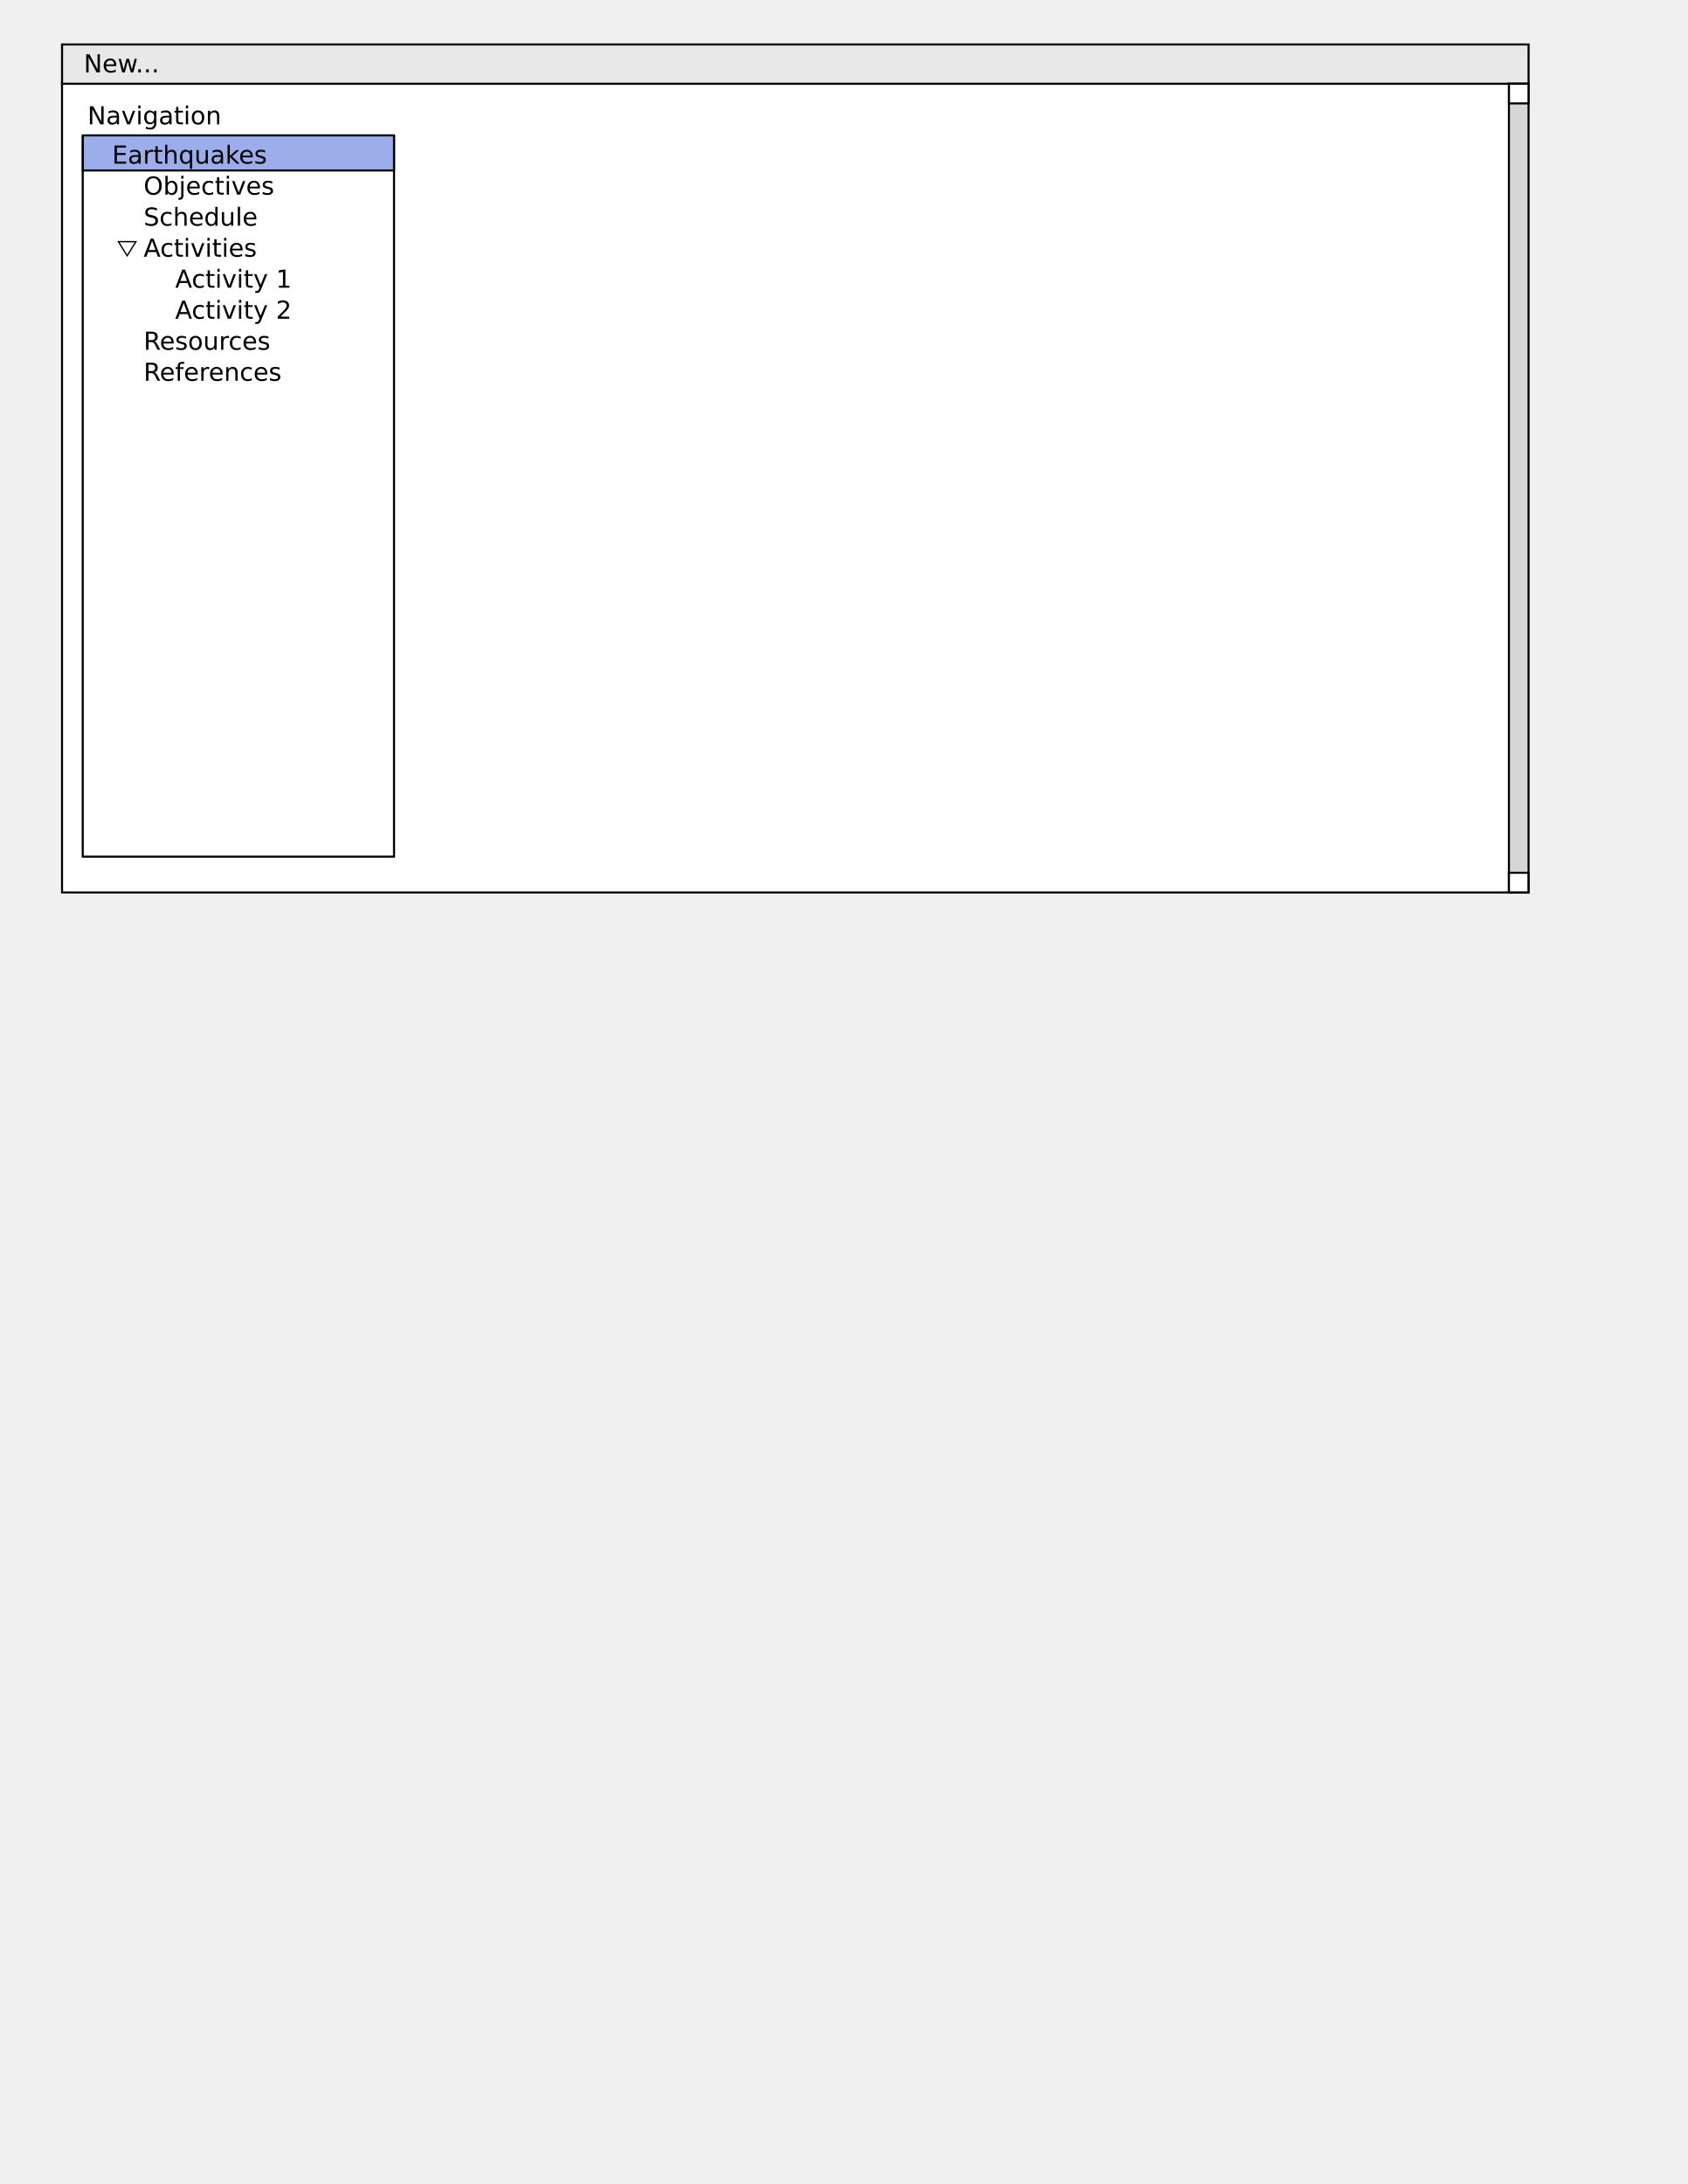
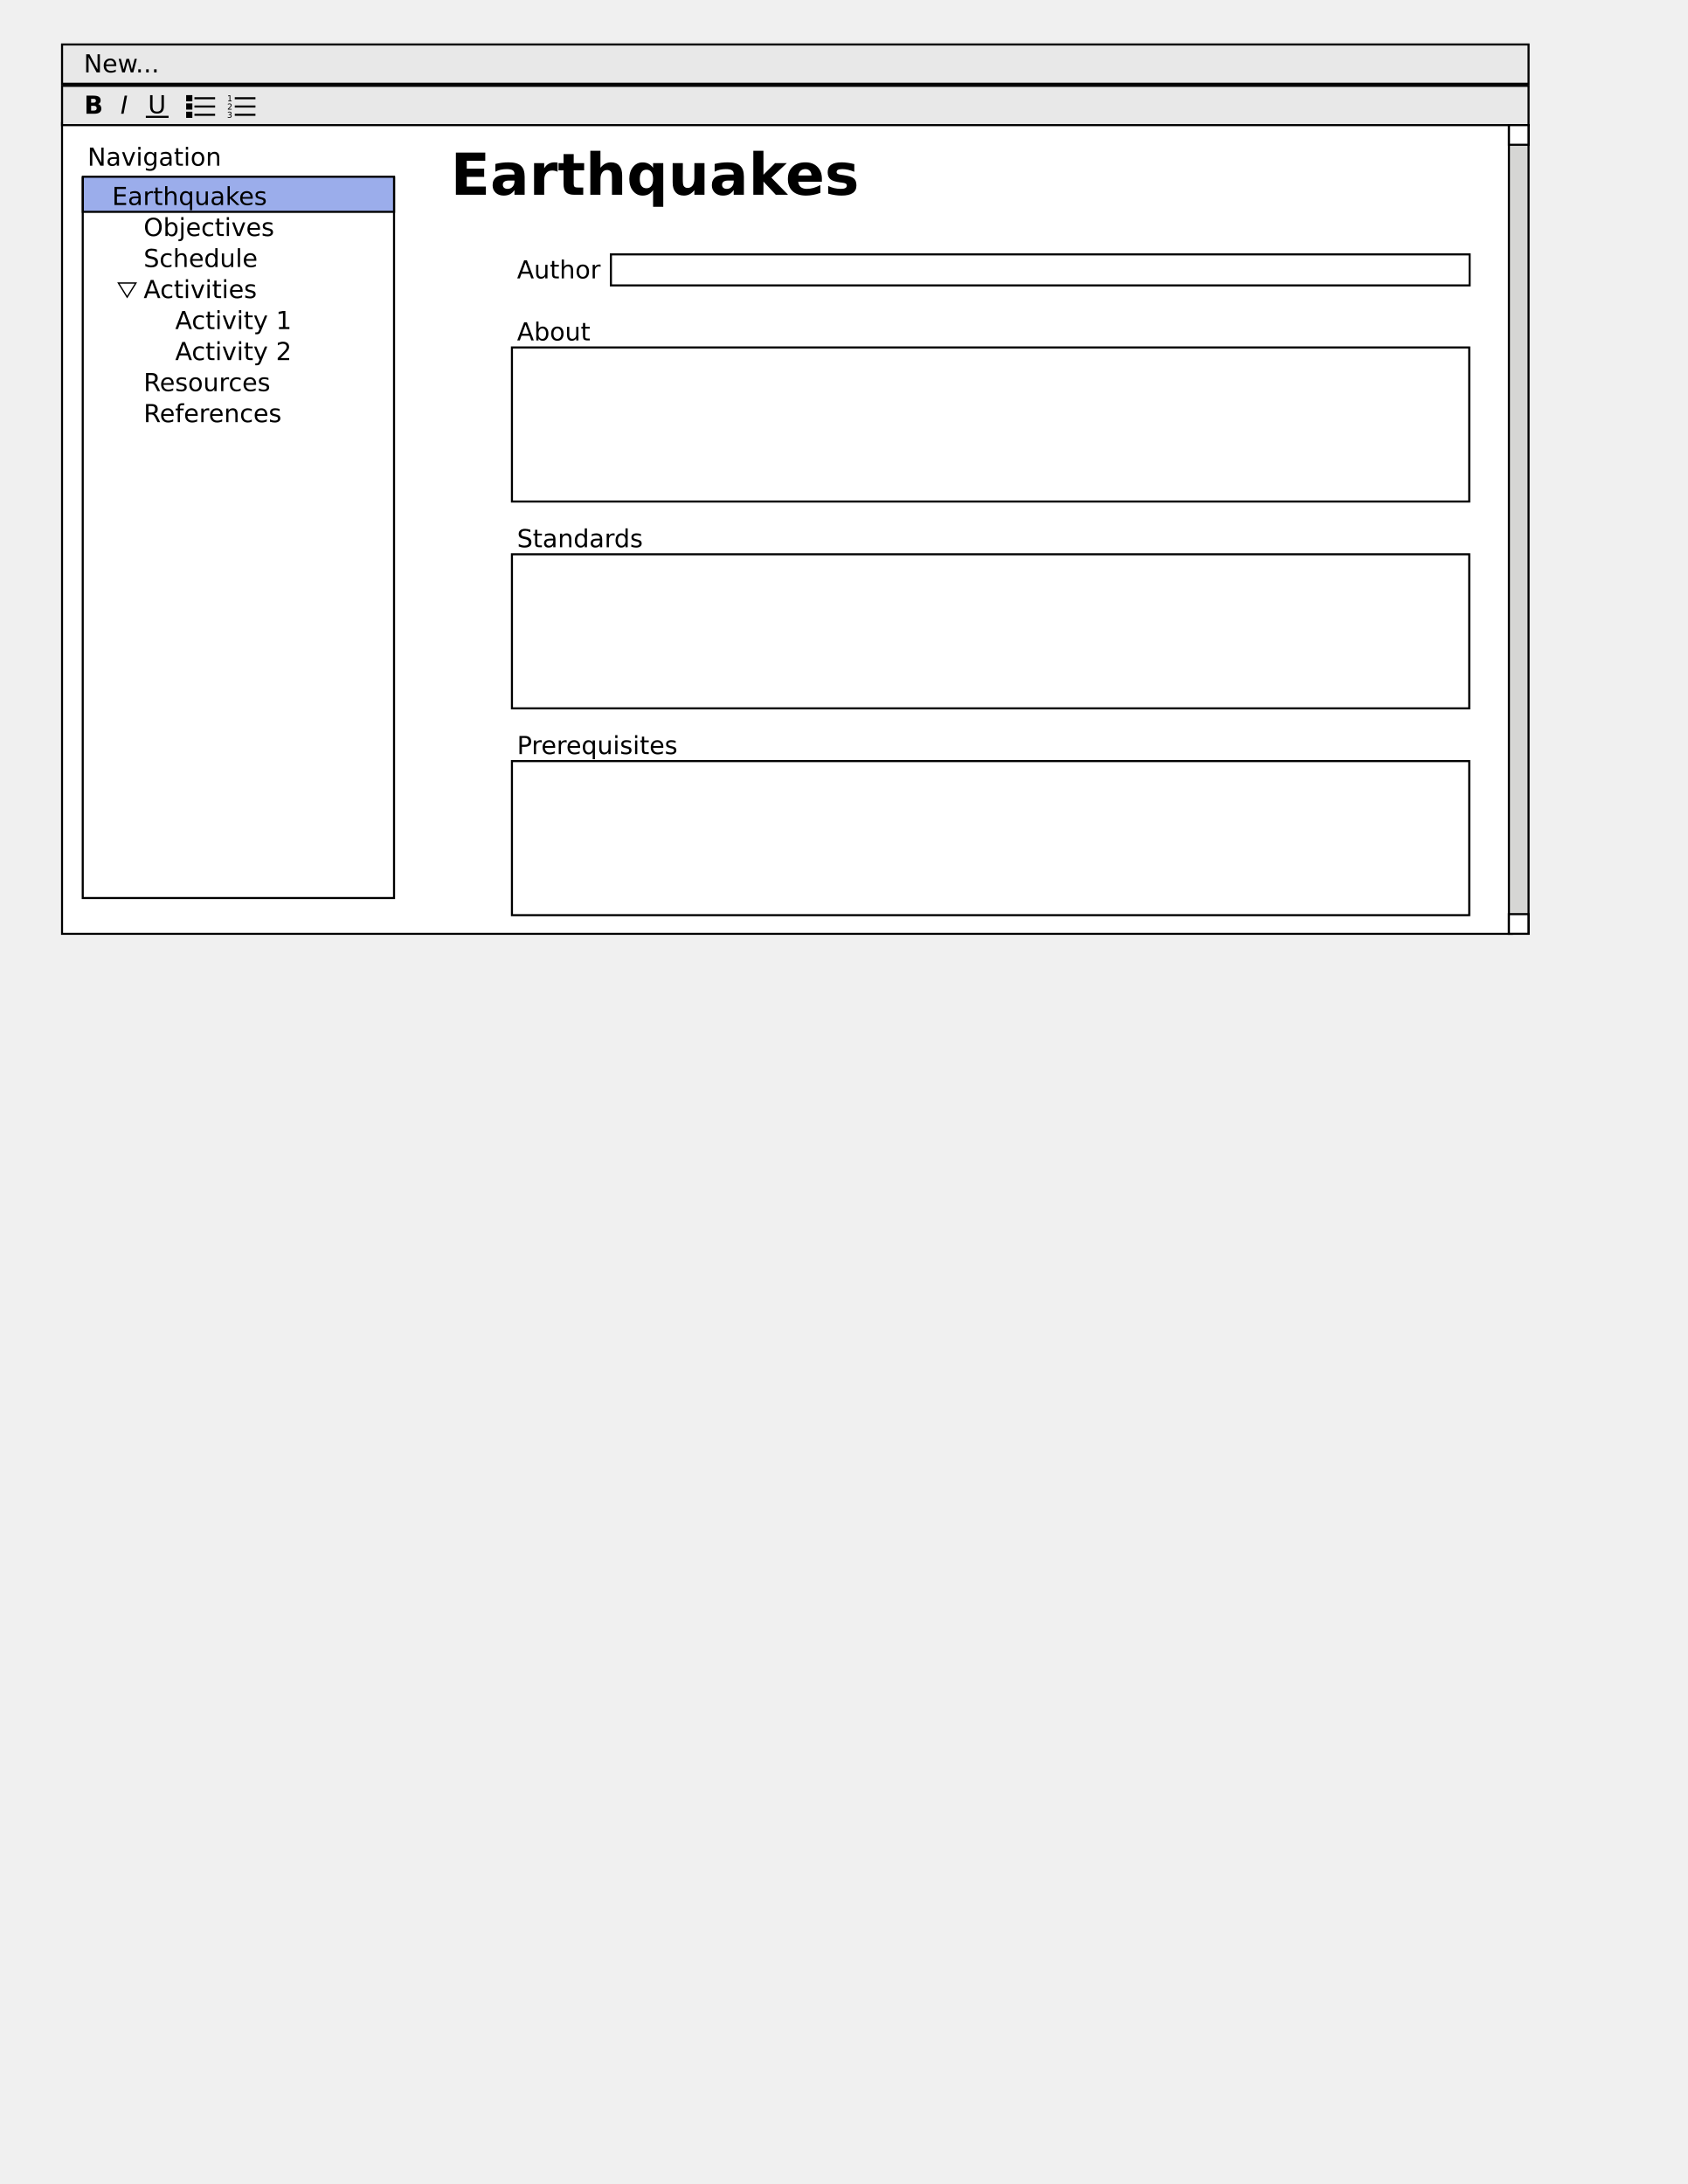
<svg xmlns="http://www.w3.org/2000/svg" width="612pt" height="792pt" id="svg2">
  <defs id="defs4" />
  <g id="layer1">
-     <rect style="fill:#ffffff;fill-opacity:1;fill-rule:evenodd;stroke:#000000;stroke-width:0.972px;stroke-linecap:butt;stroke-linejoin:miter;stroke-opacity:1" id="rect1306" width="701.011" height="392.044" x="29.994" y="39.478" />
-     <rect style="fill:#e8e8e8;fill-opacity:1;stroke:#000000;stroke-opacity:1" id="rect2035" width="709.003" height="19" x="29.999" y="21.5" />
-     <rect style="fill:#ffffff;fill-opacity:1;stroke:#000000;stroke-opacity:1" id="rect2763" width="150.5" height="348.293" x="40" y="65.914" />
-     <rect style="fill:#d6d6d4;fill-opacity:1;stroke:#000000;stroke-opacity:1" id="rect4227" width="9.5" height="390.95" x="729.5" y="40.525" />
-     <rect style="fill:#ffffff;fill-opacity:1;stroke:#000000;stroke-opacity:1" id="rect4955" width="9.45" height="9.5" x="729.525" y="40.5" />
-     <rect y="422" x="729.5" height="9.5" width="9.45" id="rect5691" style="fill:#ffffff;fill-opacity:1;stroke:#000000;stroke-opacity:1" />
+     <rect style="fill:#ffffff;fill-opacity:1;fill-rule:evenodd;stroke:#000000;stroke-width:0.972px;stroke-linecap:butt;stroke-linejoin:miter;stroke-opacity:1" id="rect1306" width="701.011" height="392.044" x="29.994" y="59.478" />
+     <rect style="fill:#e8e8e8;fill-opacity:1;stroke:#000000;stroke-opacity:1" id="rect2035" width="709.003" height="19" x="29.999" y="41.5" />
+     <rect style="fill:#ffffff;fill-opacity:1;stroke:#000000;stroke-opacity:1" id="rect2763" width="150.5" height="348.293" x="40" y="85.914" />
+     <rect style="fill:#d6d6d4;fill-opacity:1;stroke:#000000;stroke-opacity:1" id="rect4227" width="9.5" height="390.95" x="729.5" y="60.525" />
+     <rect style="fill:#ffffff;fill-opacity:1;stroke:#000000;stroke-opacity:1" id="rect4955" width="9.45" height="9.5" x="729.525" y="60.5" />
+     <rect y="442" x="729.5" height="9.5" width="9.45" id="rect5691" style="fill:#ffffff;fill-opacity:1;stroke:#000000;stroke-opacity:1" />
+     <text xml:space="preserve" style="font-size:12px;font-style:normal;font-weight:normal;fill:#000000;fill-opacity:1;stroke:none;stroke-width:1px;stroke-linecap:butt;stroke-linejoin:miter;stroke-opacity:1;font-family:Bitstream Vera Sans" x="42.297" y="80.117" id="text7167">
+       <tspan id="tspan7169" x="42.297" y="80.117">Navigation</tspan>
+     </text>
+     <path style="fill:none;fill-opacity:0.75;fill-rule:evenodd;stroke:#000000;stroke-width:0.642px;stroke-linecap:butt;stroke-linejoin:miter;stroke-opacity:1" d="M 65.702,136.841 L 57.242,136.841 L 61.472,143.659 L 65.702,136.841 z " id="path7197" />
+     <rect style="fill:#9badeb;fill-opacity:1;stroke:#000000;stroke-opacity:1" id="rect7199" width="150.446" height="16.971" x="40.056" y="85.458" />
+     <text xml:space="preserve" style="font-size:12px;font-style:normal;font-weight:normal;fill:#000000;fill-opacity:1;stroke:none;stroke-width:1px;stroke-linecap:butt;stroke-linejoin:miter;stroke-opacity:1;font-family:Bitstream Vera Sans" x="54.17" y="99.117" id="text7171">
+       <tspan id="tspan7173" x="54.17" y="99.117">Earthquakes</tspan>
+       <tspan x="54.17" y="114.117" id="tspan7183">    Objectives</tspan>
+       <tspan x="54.17" y="129.117" id="tspan7185">    Schedule</tspan>
+       <tspan x="54.17" y="144.117" id="tspan7187">    Activities</tspan>
+       <tspan x="54.17" y="159.117" id="tspan7189">        Activity 1</tspan>
+       <tspan x="54.17" y="174.117" id="tspan7191">        Activity 2</tspan>
+       <tspan x="54.17" y="189.117" id="tspan7193">    Resources</tspan>
+       <tspan x="54.17" y="204.117" id="tspan7195">    References</tspan>
+     </text>
+     <text xml:space="preserve" style="font-size:28px;font-style:normal;font-variant:normal;font-weight:bold;font-stretch:normal;text-align:start;line-height:125%;writing-mode:lr-tb;text-anchor:start;fill:#000000;fill-opacity:1;stroke:none;stroke-width:1px;stroke-linecap:butt;stroke-linejoin:miter;stroke-opacity:1;font-family:Bitstream Vera Sans" x="217.824" y="94.176" id="text7927">
+       <tspan id="tspan7929" x="217.824" y="94.176">Earthquakes</tspan>
+     </text>
+     <text xml:space="preserve" style="font-size:12px;font-style:normal;font-weight:normal;fill:#000000;fill-opacity:1;stroke:none;stroke-width:1px;stroke-linecap:butt;stroke-linejoin:miter;stroke-opacity:1;font-family:Bitstream Vera Sans" x="249.962" y="134.602" id="text7931">
+       <tspan id="tspan7933" x="249.962" y="134.602">Author</tspan>
+     </text>
+     <rect style="fill:#ffffff;fill-opacity:1;stroke:#000000;stroke-opacity:1" id="rect7935" width="415.151" height="15" x="295.348" y="123" />
+     <text id="text8663" y="164.602" x="249.962" style="font-size:12px;font-style:normal;font-weight:normal;fill:#000000;fill-opacity:1;stroke:none;stroke-width:1px;stroke-linecap:butt;stroke-linejoin:miter;stroke-opacity:1;font-family:Bitstream Vera Sans" xml:space="preserve">
+       <tspan y="164.602" x="249.962" id="tspan8665">About</tspan>
+     </text>
+     <rect style="fill:#ffffff;fill-opacity:1;stroke:#000000;stroke-opacity:1" id="rect8667" width="462.812" height="74.5" x="247.501" y="168" />
+     <text xml:space="preserve" style="font-size:12px;font-style:normal;font-weight:normal;fill:#000000;fill-opacity:1;stroke:none;stroke-width:1px;stroke-linecap:butt;stroke-linejoin:miter;stroke-opacity:1;font-family:Bitstream Vera Sans" x="249.962" y="264.602" id="text8669">
+       <tspan id="tspan8671" x="249.962" y="264.602">Standards</tspan>
+     </text>
+     <rect y="268" x="247.501" height="74.5" width="462.812" id="rect8673" style="fill:#ffffff;fill-opacity:1;stroke:#000000;stroke-opacity:1" />
+     <text id="text8675" y="364.602" x="249.962" style="font-size:12px;font-style:normal;font-weight:normal;fill:#000000;fill-opacity:1;stroke:none;stroke-width:1px;stroke-linecap:butt;stroke-linejoin:miter;stroke-opacity:1;font-family:Bitstream Vera Sans" xml:space="preserve">
+       <tspan y="364.602" x="249.962" id="tspan8677">Prerequisites</tspan>
+     </text>
+     <rect style="fill:#ffffff;fill-opacity:1;stroke:#000000;stroke-opacity:1" id="rect8679" width="462.812" height="74.5" x="247.501" y="368" />
+     <rect y="21.5" x="29.999" height="19" width="709.003" id="rect8681" style="fill:#e8e8e8;fill-opacity:1;stroke:#000000;stroke-opacity:1" />
    <text xml:space="preserve" style="font-size:12px;font-style:normal;font-weight:normal;fill:#000000;fill-opacity:1;stroke:none;stroke-width:1px;stroke-linecap:butt;stroke-linejoin:miter;stroke-opacity:1;font-family:Bitstream Vera Sans" x="40.5" y="35" id="text7163">
      <tspan id="tspan7165" x="40.5" y="35">New...</tspan>
    </text>
-     <text xml:space="preserve" style="font-size:12px;font-style:normal;font-weight:normal;fill:#000000;fill-opacity:1;stroke:none;stroke-width:1px;stroke-linecap:butt;stroke-linejoin:miter;stroke-opacity:1;font-family:Bitstream Vera Sans" x="42.297" y="60.117" id="text7167">
-       <tspan id="tspan7169" x="42.297" y="60.117">Navigation</tspan>
+     <text xml:space="preserve" style="font-size:12px;font-style:normal;font-variant:normal;font-weight:bold;font-stretch:normal;text-align:start;line-height:125%;writing-mode:lr-tb;text-anchor:start;fill:#000000;fill-opacity:1;stroke:none;stroke-width:1px;stroke-linecap:butt;stroke-linejoin:miter;stroke-opacity:1;font-family:Bitstream Vera Sans" x="40.697" y="55" id="text8683">
+       <tspan id="tspan8685" x="40.697" y="55">B</tspan>
    </text>
-     <path style="fill:none;fill-opacity:0.75;fill-rule:evenodd;stroke:#000000;stroke-width:0.642px;stroke-linecap:butt;stroke-linejoin:miter;stroke-opacity:1" d="M 65.702,116.841 L 57.242,116.841 L 61.472,123.659 L 65.702,116.841 z " id="path7197" />
-     <rect style="fill:#9badeb;fill-opacity:1;stroke:#000000;stroke-opacity:1" id="rect7199" width="150.446" height="16.971" x="40.056" y="65.458" />
-     <text xml:space="preserve" style="font-size:12px;font-style:normal;font-weight:normal;fill:#000000;fill-opacity:1;stroke:none;stroke-width:1px;stroke-linecap:butt;stroke-linejoin:miter;stroke-opacity:1;font-family:Bitstream Vera Sans" x="54.17" y="79.117" id="text7171">
-       <tspan id="tspan7173" x="54.17" y="79.117">Earthquakes</tspan>
-       <tspan x="54.17" y="94.117" id="tspan7183">    Objectives</tspan>
-       <tspan x="54.17" y="109.117" id="tspan7185">    Schedule</tspan>
-       <tspan x="54.17" y="124.117" id="tspan7187">    Activities</tspan>
-       <tspan x="54.17" y="139.117" id="tspan7189">        Activity 1</tspan>
-       <tspan x="54.17" y="154.117" id="tspan7191">        Activity 2</tspan>
-       <tspan x="54.17" y="169.117" id="tspan7193">    Resources</tspan>
-       <tspan x="54.17" y="184.117" id="tspan7195">    References</tspan>
+     <text xml:space="preserve" style="font-size:12px;font-style:oblique;font-variant:normal;font-weight:normal;font-stretch:normal;text-align:start;line-height:125%;writing-mode:lr-tb;text-anchor:start;fill:#000000;fill-opacity:1;stroke:none;stroke-width:1px;stroke-linecap:butt;stroke-linejoin:miter;stroke-opacity:1;font-family:Bitstream Vera Sans" x="58.236" y="55" id="text8687">
+       <tspan id="tspan8689" x="58.236" y="55">I</tspan>
    </text>
+     <g id="g9443" transform="translate(0.558058,0)">
+       <text id="text8691" y="54.748" x="70.957" style="font-size:12px;font-style:normal;font-weight:normal;fill:#000000;fill-opacity:1;stroke:none;stroke-width:1px;stroke-linecap:butt;stroke-linejoin:miter;stroke-opacity:1;font-family:Bitstream Vera Sans" xml:space="preserve">
+         <tspan y="54.748" x="70.957" id="tspan8693">U</tspan>
+       </text>
+       <path id="path8695" d="M 69.942,56.5 L 80.942,56.5" style="fill:none;fill-opacity:0.75;fill-rule:evenodd;stroke:#000000;stroke-width:1px;stroke-linecap:butt;stroke-linejoin:miter;stroke-opacity:1" />
+     </g>
+     <g id="g9476">
+       <rect y="46.5" x="90.5" height="2" width="2" id="rect8697" style="fill:#000000;fill-opacity:1;stroke:#000000;stroke-opacity:1" />
+       <rect style="fill:#000000;fill-opacity:1;stroke:#000000;stroke-opacity:1" id="rect9425" width="2" height="2" x="90.5" y="50.5" />
+       <rect y="54.5" x="90.5" height="2" width="2" id="rect9427" style="fill:#000000;fill-opacity:1;stroke:#000000;stroke-opacity:1" />
+       <path id="path9429" d="M 94,47.5 L 104,47.5" style="fill:none;fill-opacity:0.75;fill-rule:evenodd;stroke:#000000;stroke-width:1px;stroke-linecap:butt;stroke-linejoin:miter;stroke-opacity:1" />
+       <path style="fill:none;fill-opacity:0.75;fill-rule:evenodd;stroke:#000000;stroke-width:1px;stroke-linecap:butt;stroke-linejoin:miter;stroke-opacity:1" d="M 94,51.5 L 104,51.5" id="path9431" />
+       <path id="path9433" d="M 94,55.5 L 104,55.5" style="fill:none;fill-opacity:0.75;fill-rule:evenodd;stroke:#000000;stroke-width:1px;stroke-linecap:butt;stroke-linejoin:miter;stroke-opacity:1" />
+     </g>
+     <g id="g9484">
+       <text id="text9448" y="49" x="109.824" style="font-size:4px;font-style:normal;font-variant:normal;font-weight:normal;font-stretch:normal;text-align:start;line-height:125%;writing-mode:lr-tb;text-anchor:start;fill:#000000;fill-opacity:1;stroke:none;stroke-width:1px;stroke-linecap:butt;stroke-linejoin:miter;stroke-opacity:1;font-family:Bitstream Vera Sans" xml:space="preserve">
+         <tspan id="tspan9454" y="49" x="109.824">1</tspan>
+       </text>
+       <text id="text9456" y="53" x="109.855" style="font-size:4px;font-style:normal;font-variant:normal;font-weight:normal;font-stretch:normal;text-align:start;line-height:125%;writing-mode:lr-tb;text-anchor:start;fill:#000000;fill-opacity:1;stroke:none;stroke-width:1px;stroke-linecap:butt;stroke-linejoin:miter;stroke-opacity:1;font-family:Bitstream Vera Sans" xml:space="preserve">
+         <tspan y="53" x="109.855" id="tspan9458">2</tspan>
+       </text>
+       <text id="text9460" y="56.943" x="109.775" style="font-size:4px;font-style:normal;font-variant:normal;font-weight:normal;font-stretch:normal;text-align:start;line-height:125%;writing-mode:lr-tb;text-anchor:start;fill:#000000;fill-opacity:1;stroke:none;stroke-width:1px;stroke-linecap:butt;stroke-linejoin:miter;stroke-opacity:1;font-family:Bitstream Vera Sans" xml:space="preserve">
+         <tspan y="56.943" x="109.775" id="tspan9462">3</tspan>
+       </text>
+       <path style="fill:none;fill-opacity:0.75;fill-rule:evenodd;stroke:#000000;stroke-width:1px;stroke-linecap:butt;stroke-linejoin:miter;stroke-opacity:1" d="M 113.5,47.5 L 123.5,47.5" id="path9470" />
+       <path id="path9472" d="M 113.5,51.5 L 123.5,51.5" style="fill:none;fill-opacity:0.75;fill-rule:evenodd;stroke:#000000;stroke-width:1px;stroke-linecap:butt;stroke-linejoin:miter;stroke-opacity:1" />
+       <path style="fill:none;fill-opacity:0.75;fill-rule:evenodd;stroke:#000000;stroke-width:1px;stroke-linecap:butt;stroke-linejoin:miter;stroke-opacity:1" d="M 113.5,55.5 L 123.5,55.5" id="path9474" />
+     </g>
  </g>
</svg>
